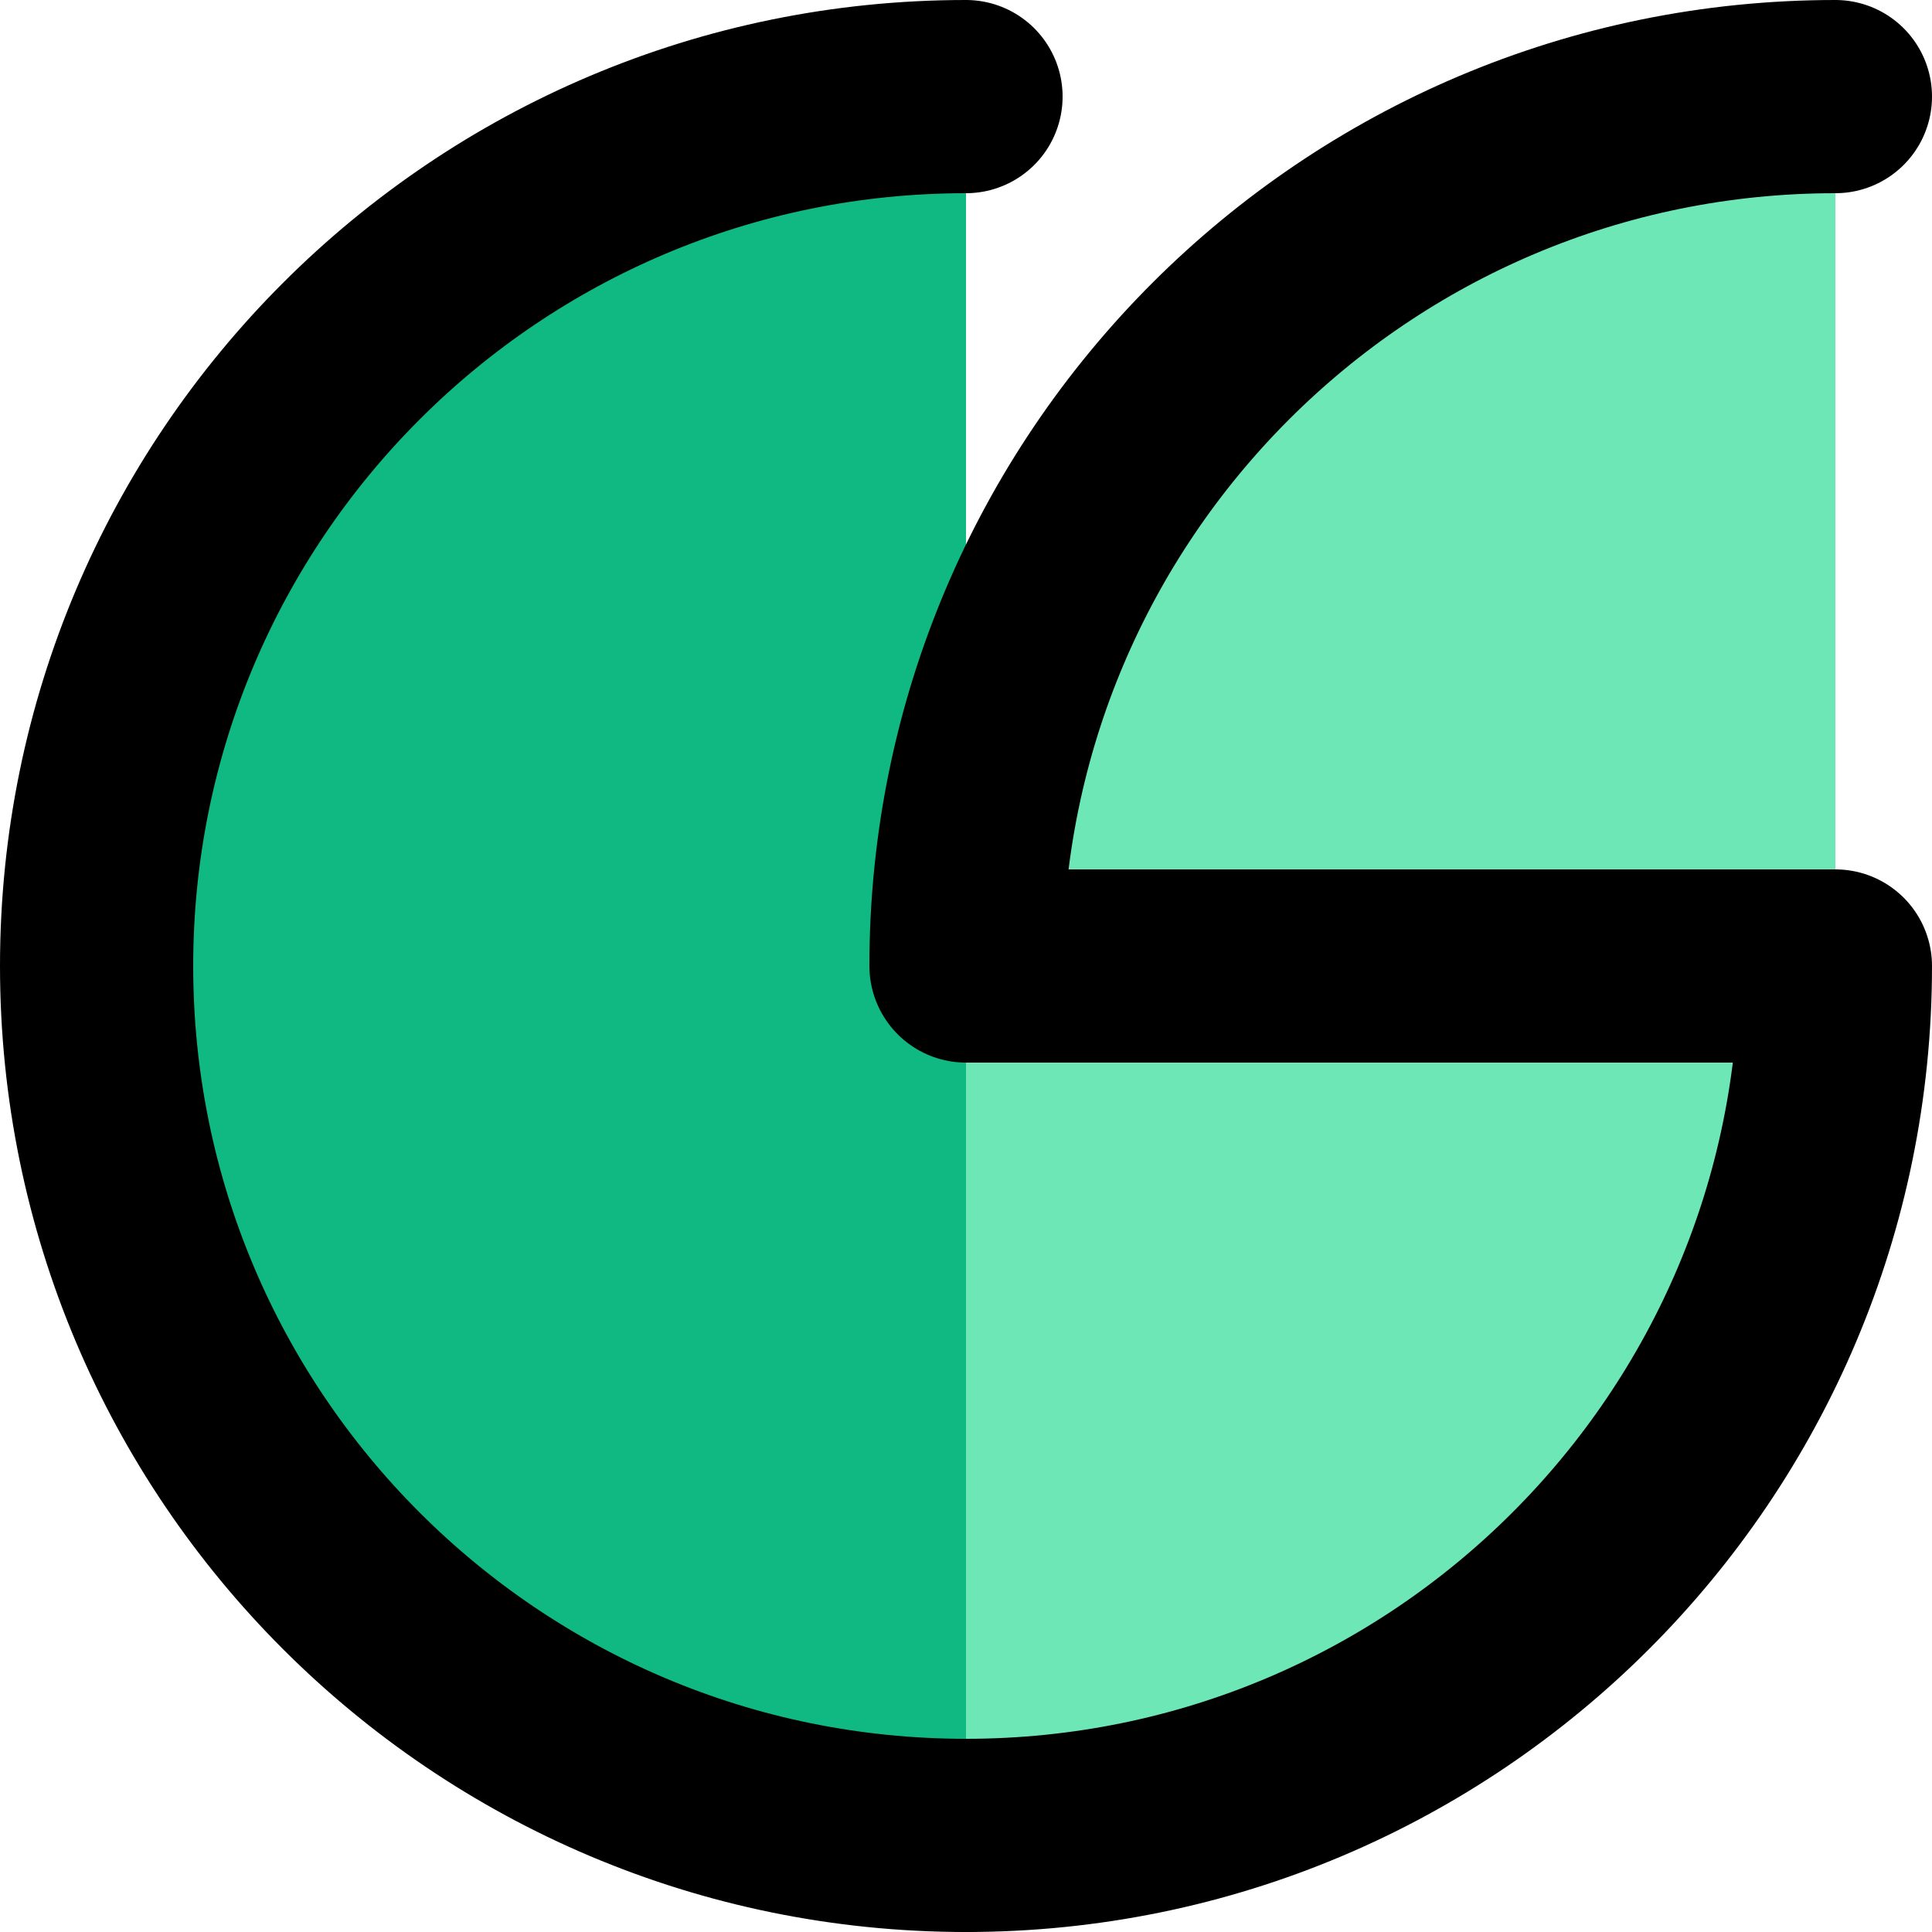
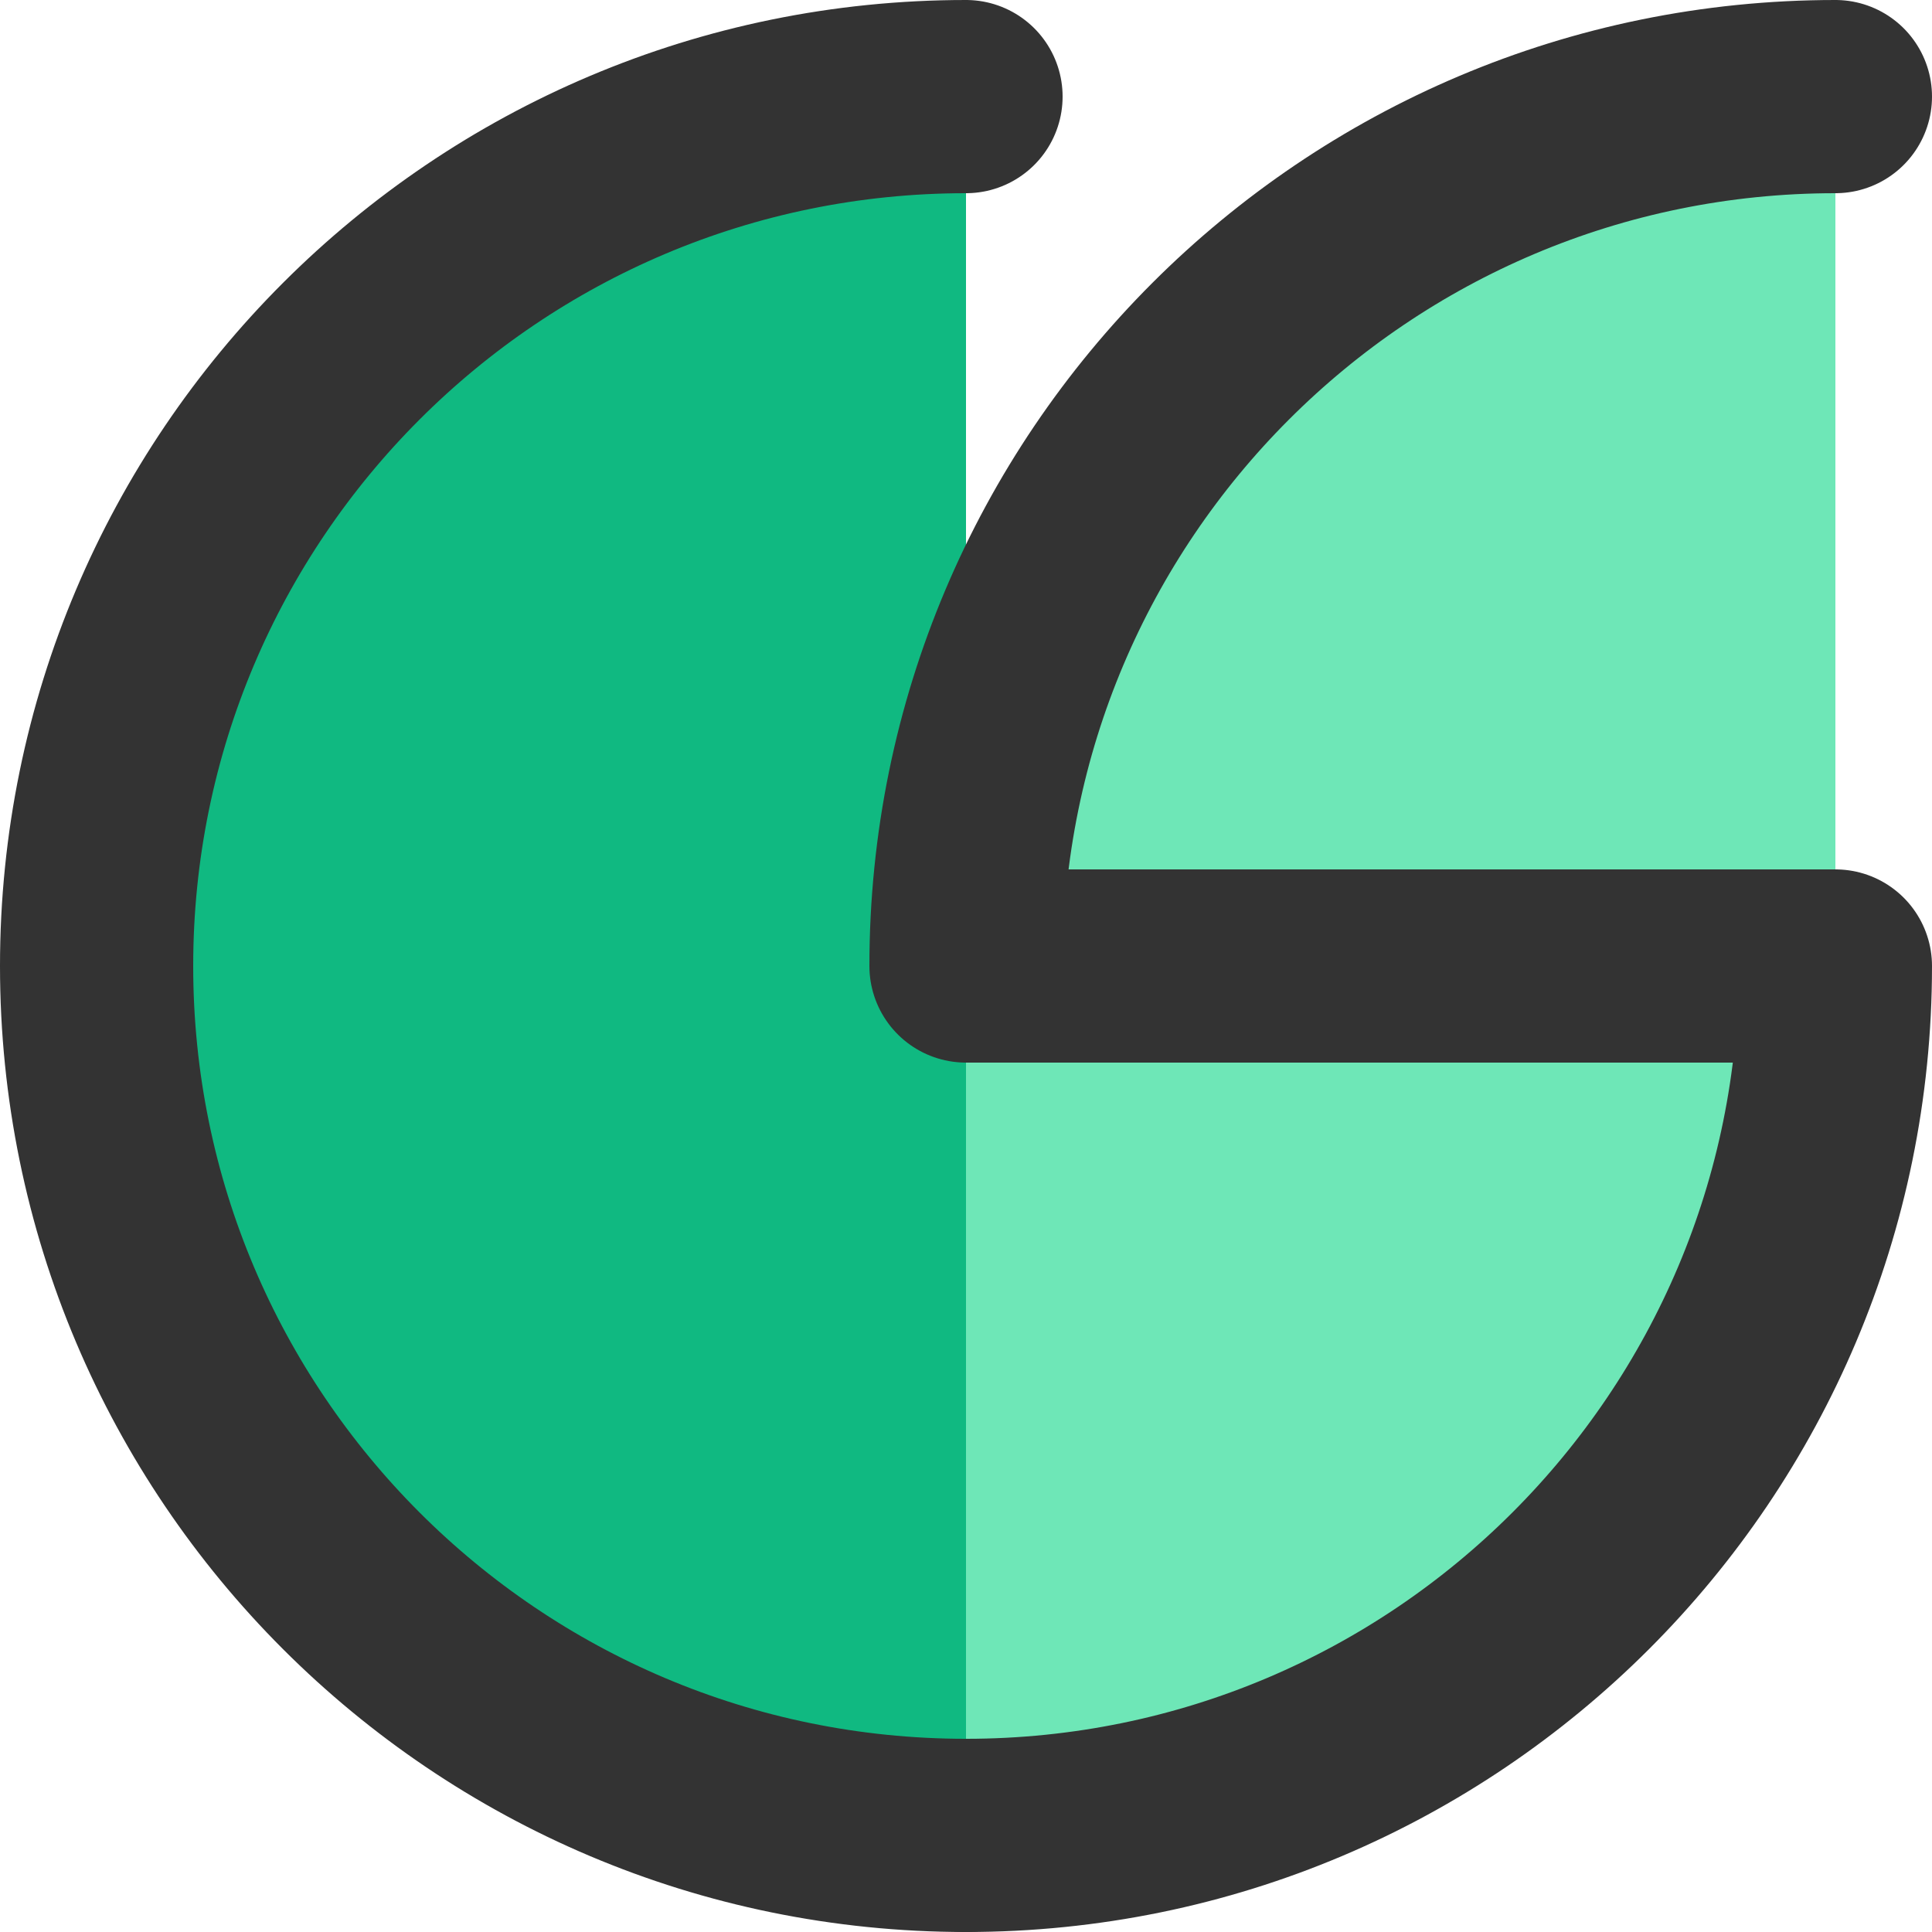
- <svg xmlns="http://www.w3.org/2000/svg" preserveAspectRatio="xMidYMid meet" viewBox="0 0 16 16" height="16" width="16" stroke="#000" fill="none">
+ <svg xmlns="http://www.w3.org/2000/svg" preserveAspectRatio="xMidYMid meet" viewBox="0 0 16 16" height="16" width="16" stroke="#333" fill="none">
  <path d="M8 0.8a7.2 7.2 0 1 0 0 14.4" fill="#10b981" stroke-linecap="round" stroke-linejoin="round" stroke-width="1.6" />
  <g stroke="none" fill="#6ee7b7">
    <path d="M8 15.2a7.2 7.2 0 0 0 7.2-7.2h-7.2" />
    <path d="M8 8a7.2 7.2 0 0 1 7.2-7.2v7.2" />
  </g>
  <path d="M8 15.2a7.2 7.2 0 0 0 7.2-7.2h-7.2a7.2 7.2 0 0 1 7.2-7.2" stroke-linecap="round" stroke-linejoin="round" stroke-width="1.6" />
</svg>
